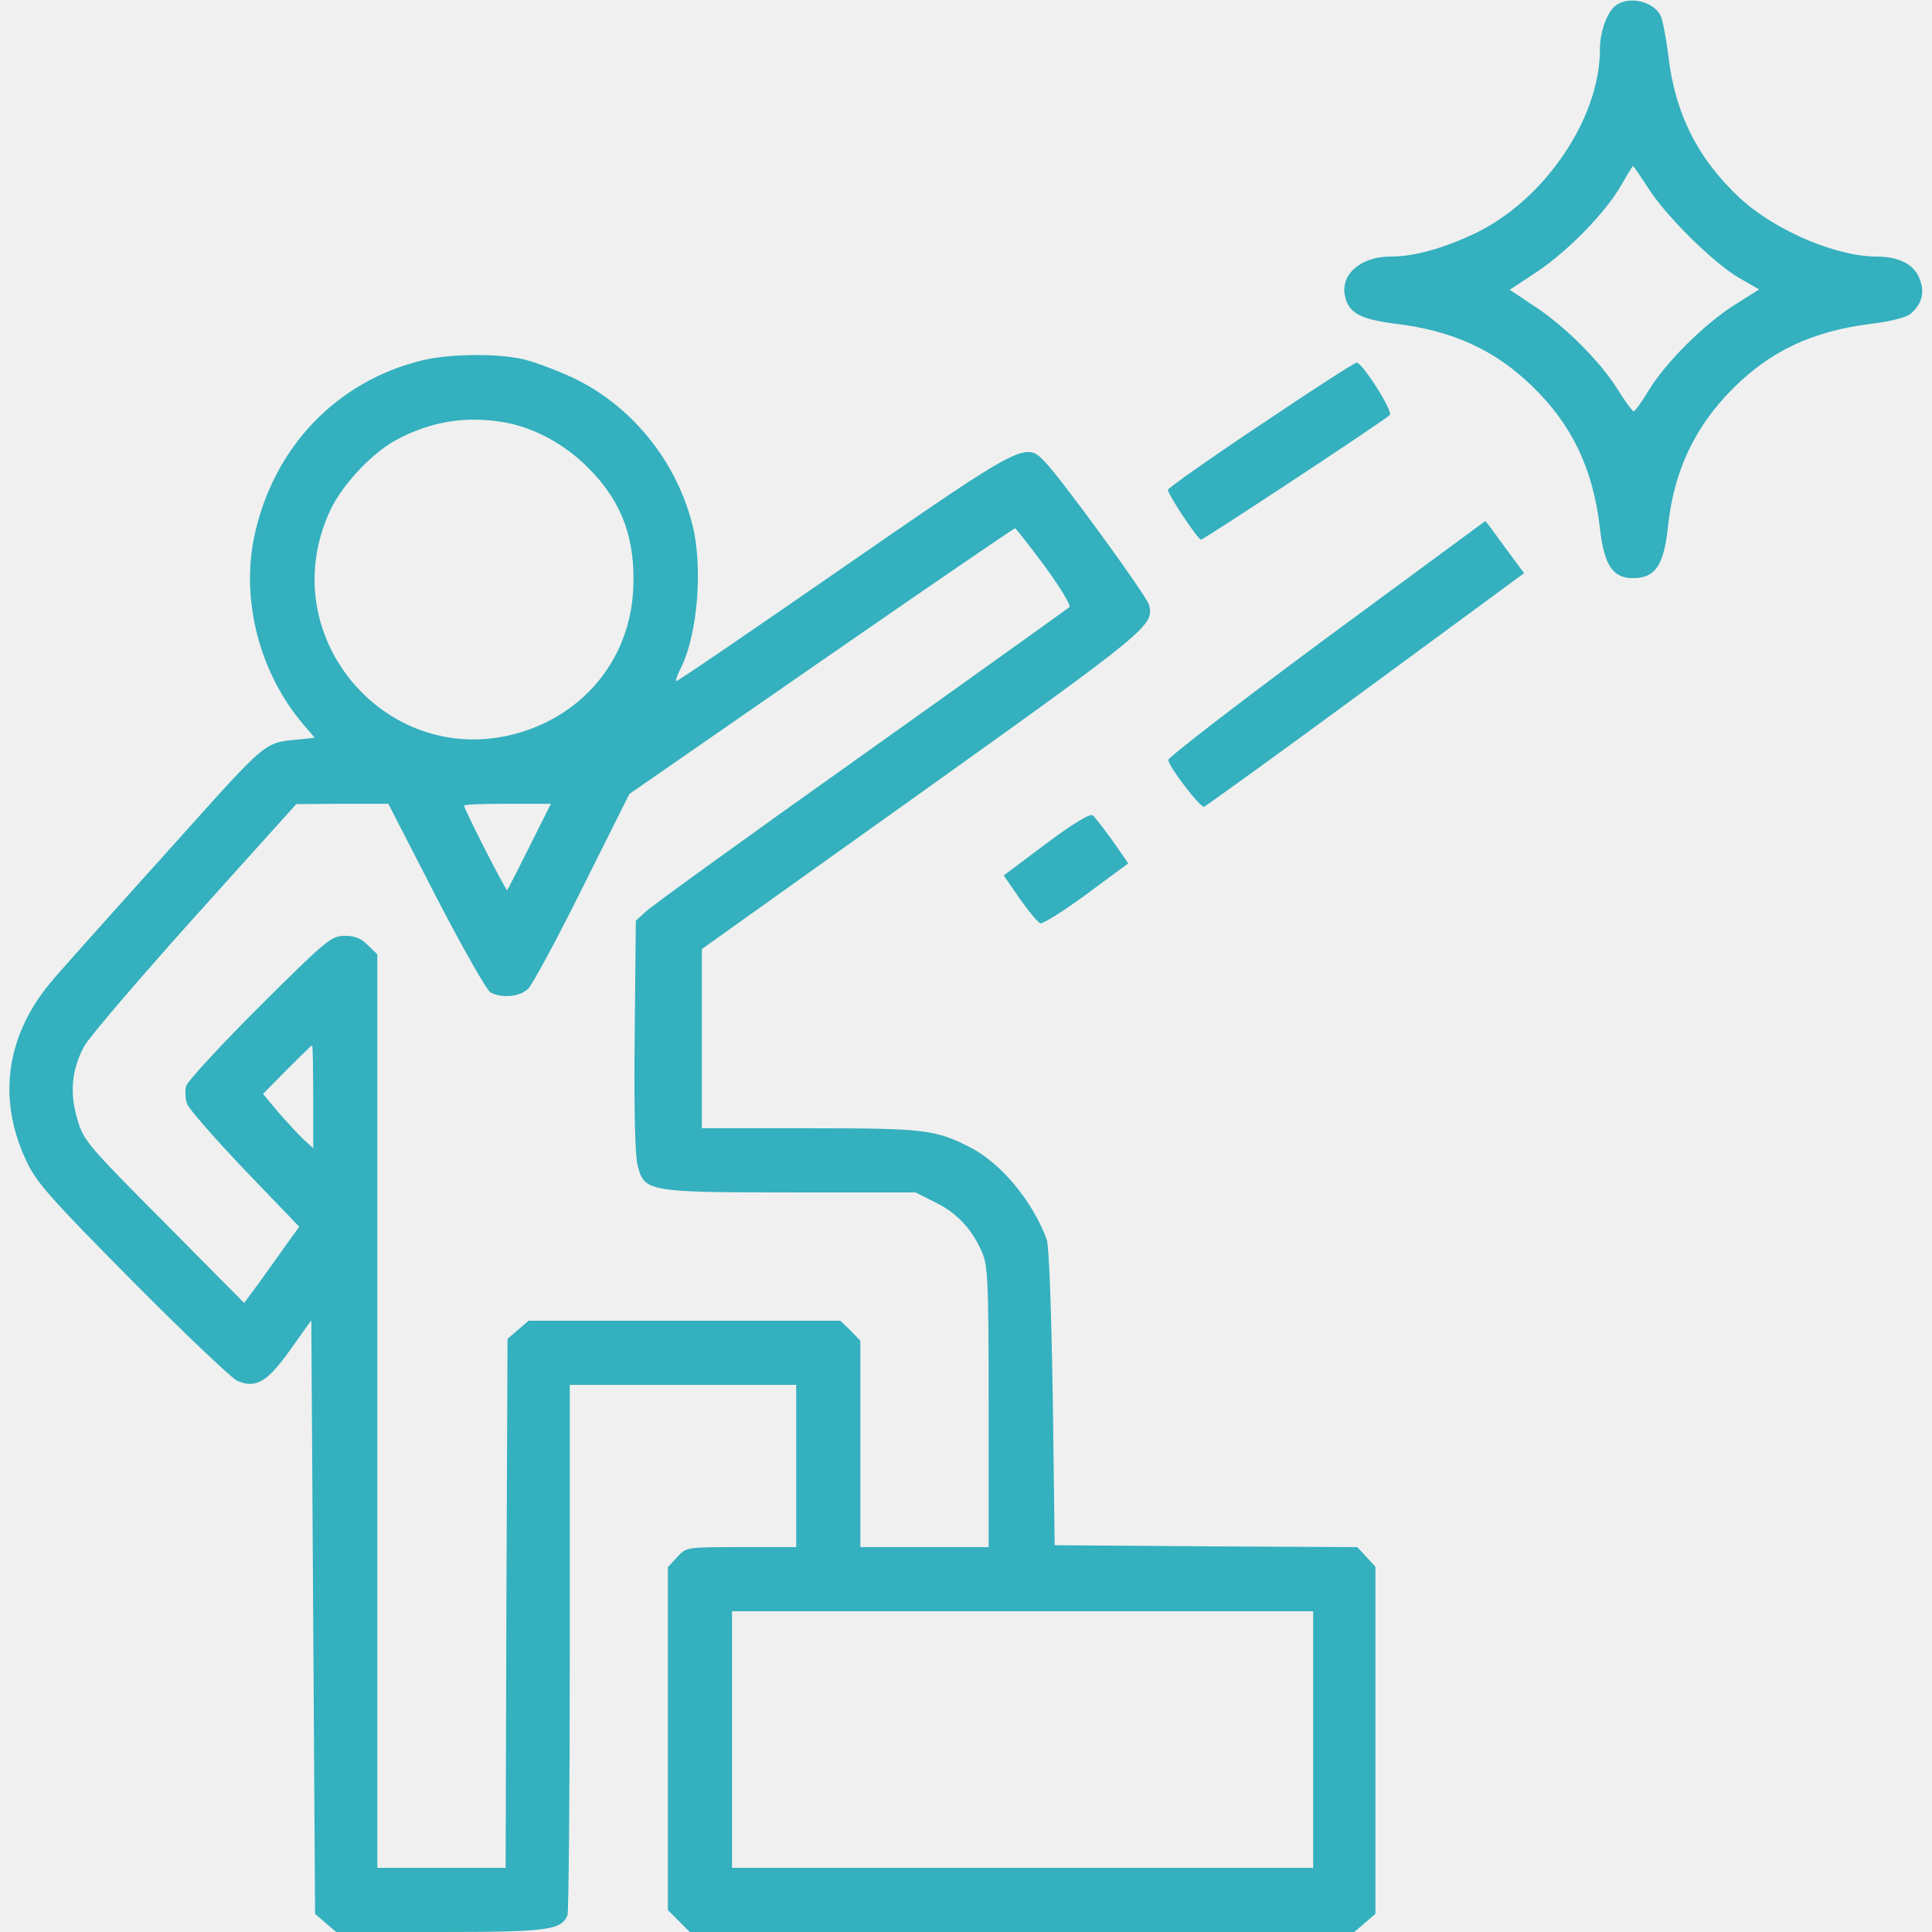
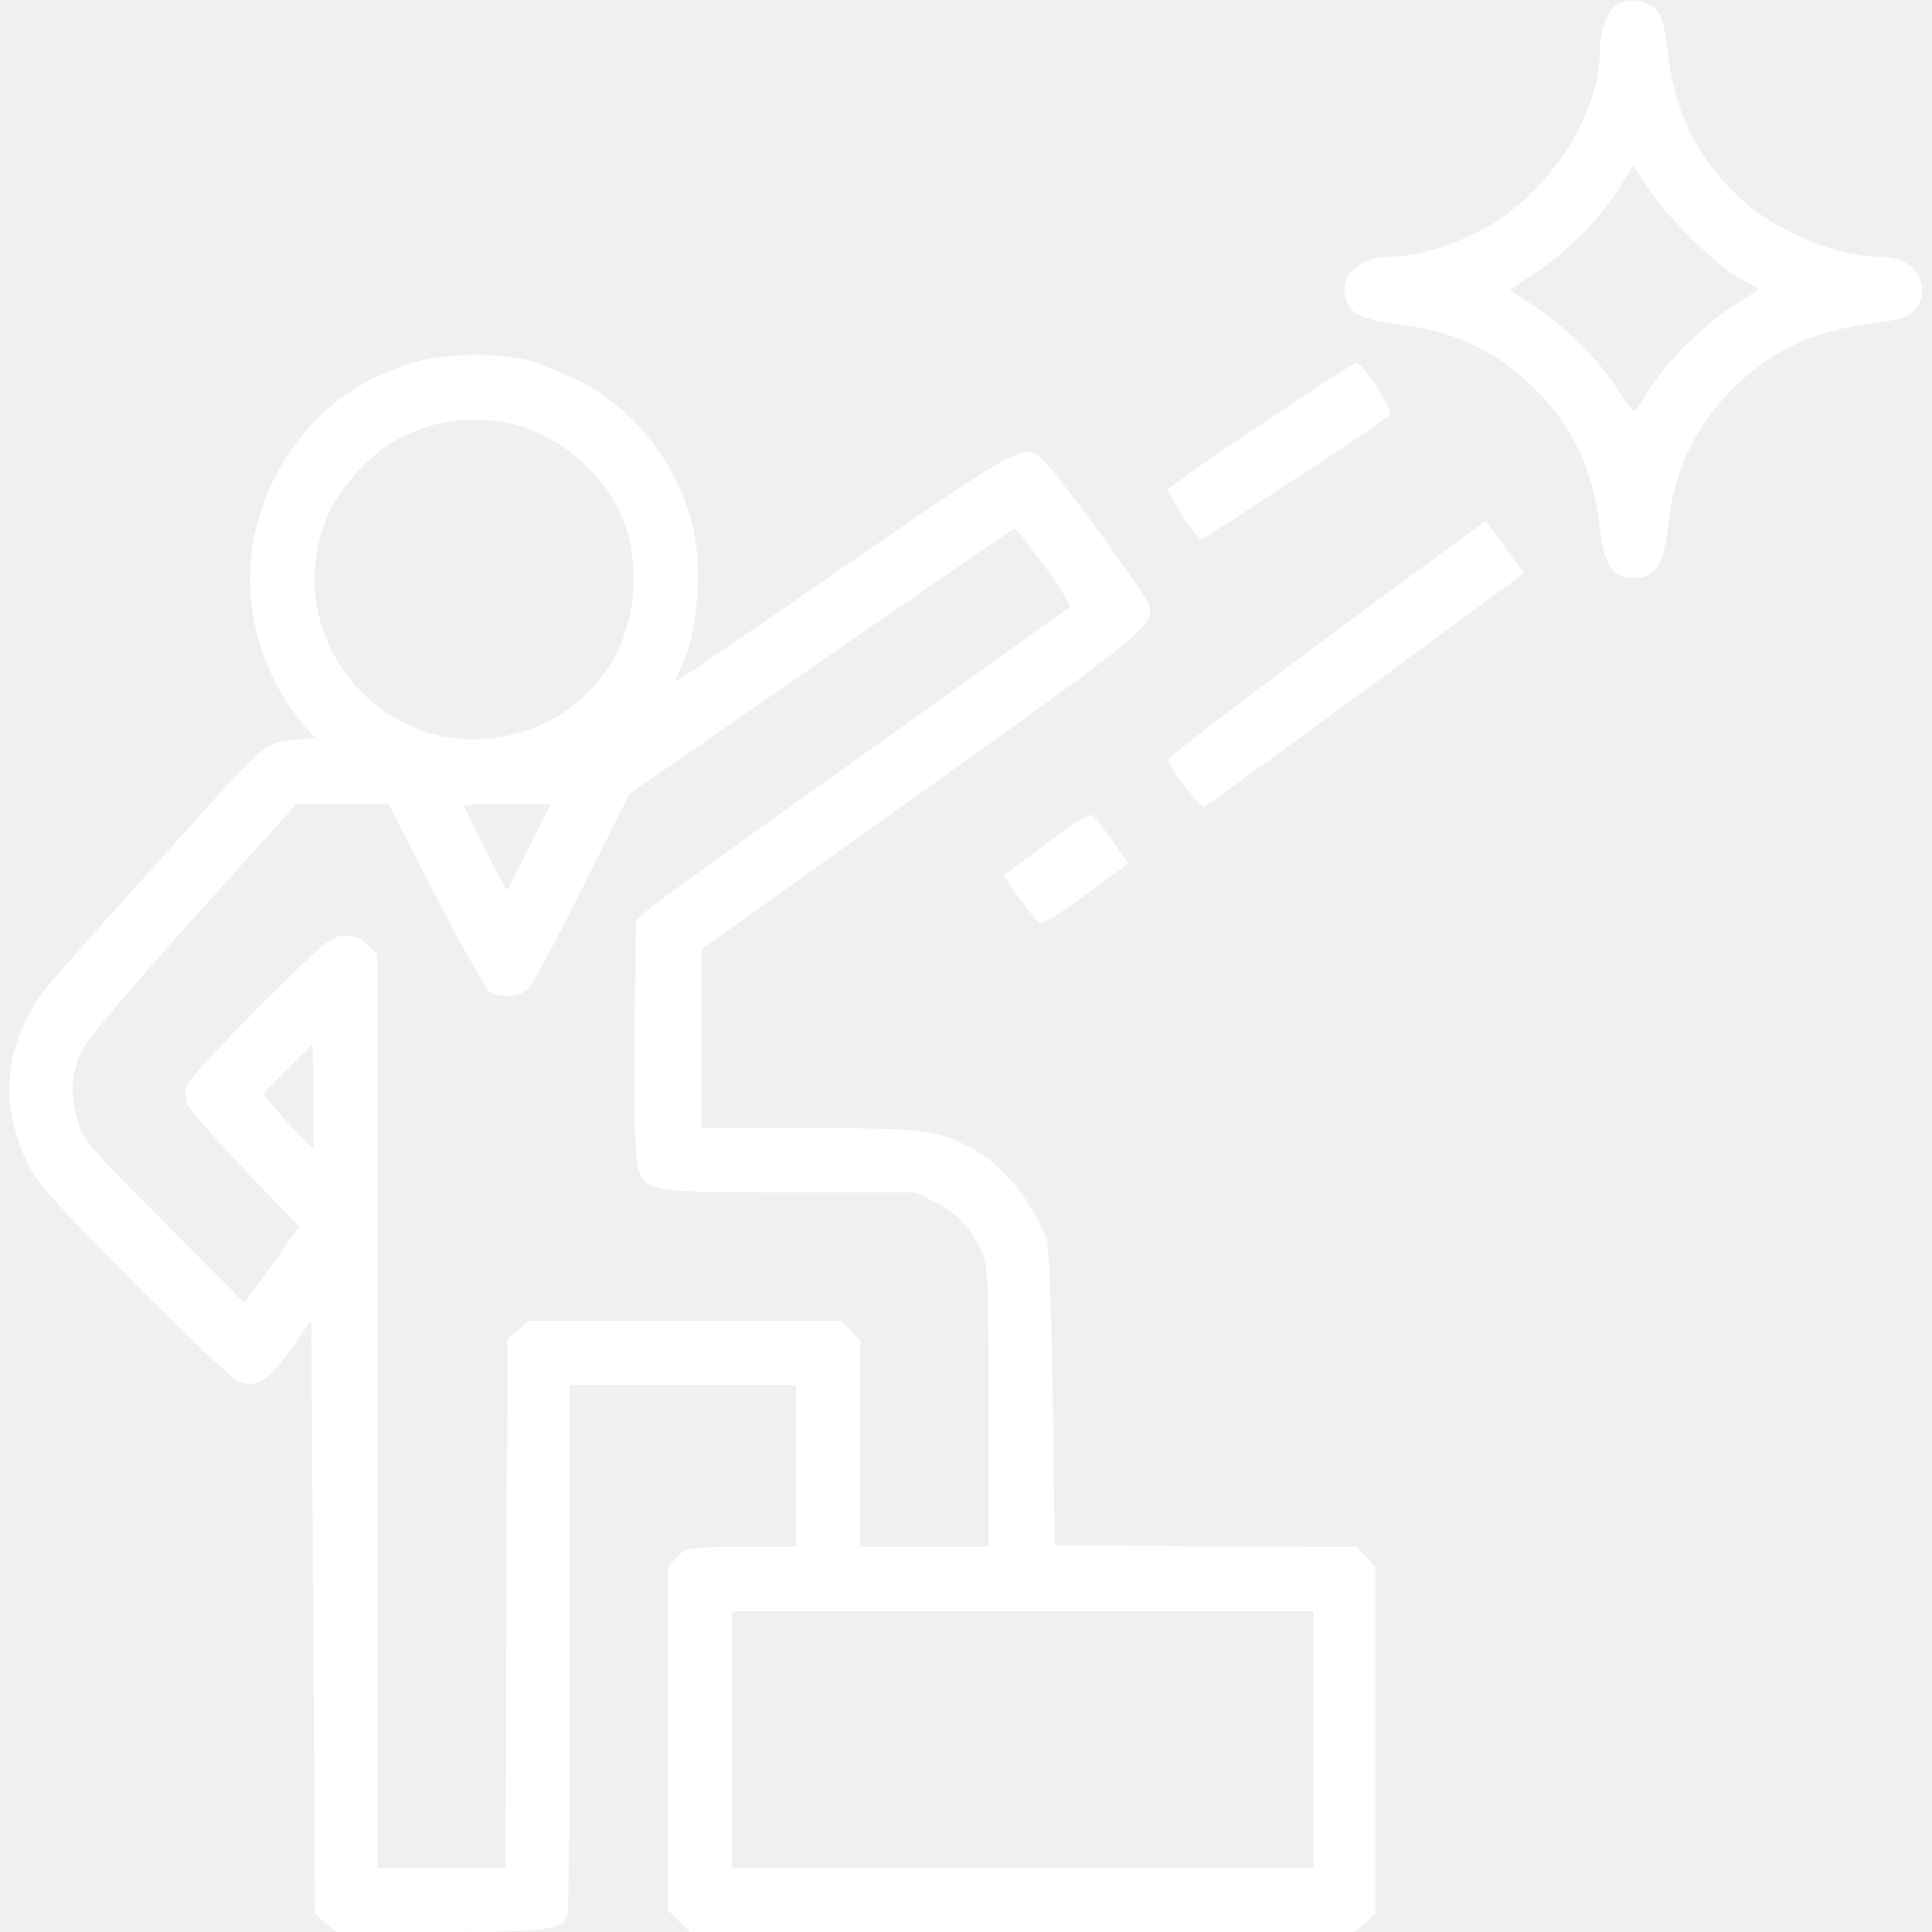
<svg xmlns="http://www.w3.org/2000/svg" version="1.0" width="512pt" height="512pt" viewBox="0 0 512 512" preserveAspectRatio="xMidYMid meet">
-   <g transform="translate(0,512) scale(0.1,-0.1)" fill="#34B0BE" stroke="none">
+   <g transform="translate(0,512) scale(0.1,-0.1)" fill="#fff" stroke="none">
    <path d="M4287 5109 c-26 -15 -47 -70 -47 -120 0 -183 -147 -399 -330 -487 -86 -41 -163 -62 -226 -62 -79 0 -134 -49 -119 -107 10 -43 41 -59 133 -71 152 -18 265 -70 364 -167 105 -102 160 -219 178 -375 11 -99 35 -134 91 -132 56 1 78 35 89 133 15 149 70 266 171 368 102 102 212 153 368 173 51 6 94 17 105 27 30 26 38 58 22 95 -15 36 -55 56 -112 56 -108 0 -270 69 -363 155 -112 104 -173 226 -190 380 -6 46 -15 94 -21 105 -19 35 -77 50 -113 29z m80 -486 c47 -75 174 -200 241 -239 l54 -31 -65 -41 c-80 -50 -184 -154 -228 -227 -18 -30 -36 -55 -40 -55 -3 0 -22 26 -42 58 -45 73 -142 170 -223 222 l-63 42 74 49 c83 56 183 159 223 231 15 26 28 48 30 48 1 0 19 -26 39 -57z" />
    <path d="M1119 4165 c-227 -55 -395 -231 -445 -466 -36 -170 14 -363 130 -499 l30 -35 -25 -3 c-116 -12 -85 13 -371 -305 -145 -161 -282 -314 -305 -342 -118 -143 -140 -309 -63 -472 26 -56 63 -98 281 -318 138 -139 264 -259 279 -265 49 -20 79 -2 140 84 l55 77 5 -786 5 -787 28 -24 28 -24 275 0 c287 0 322 5 338 45 3 9 6 329 6 711 l0 694 300 0 300 0 0 -215 0 -215 -145 0 c-145 0 -146 0 -170 -26 l-25 -27 0 -454 0 -455 29 -29 29 -29 881 0 880 0 28 24 28 24 0 460 0 460 -24 26 -24 26 -401 2 -401 3 -5 390 c-4 242 -10 402 -16 420 -37 101 -121 203 -204 245 -91 46 -119 50 -422 50 l-288 0 0 238 0 237 586 418 c599 428 613 440 599 494 -5 22 -224 323 -273 376 -54 58 -53 58 -538 -277 -241 -167 -440 -303 -442 -301 -2 2 3 16 11 32 46 89 61 272 31 386 -43 167 -161 312 -314 385 -47 22 -109 45 -138 51 -70 15 -194 13 -263 -4z m222 -165 c77 -15 155 -57 216 -118 91 -90 128 -190 121 -325 -9 -178 -124 -324 -296 -377 -350 -108 -662 250 -508 585 31 68 110 153 174 188 94 51 189 66 293 47z m1428 -381 c41 -56 70 -104 65 -108 -5 -4 -254 -183 -554 -396 -300 -213 -556 -398 -570 -412 l-25 -23 -3 -305 c-2 -201 1 -318 8 -345 18 -68 28 -70 408 -70 l328 0 52 -26 c57 -28 96 -69 123 -129 17 -36 19 -74 19 -412 l0 -373 -170 0 -170 0 0 274 0 273 -26 27 -27 26 -413 0 -413 0 -28 -24 -28 -24 -3 -701 -2 -701 -170 0 -170 0 0 1210 0 1211 -25 24 c-17 18 -35 25 -61 25 -36 0 -49 -11 -226 -187 -104 -104 -192 -199 -195 -212 -3 -13 -2 -34 3 -47 5 -13 74 -92 153 -175 l144 -150 -34 -47 c-18 -26 -51 -71 -72 -101 l-40 -54 -212 214 c-204 205 -214 217 -230 273 -21 70 -15 132 18 193 12 23 144 177 292 342 l270 300 122 1 122 0 126 -245 c70 -135 135 -250 145 -255 30 -16 78 -12 100 10 11 11 76 131 144 268 l124 248 508 352 c280 194 511 352 514 352 3 -1 38 -46 79 -101z m-1365 -741 c-31 -62 -58 -115 -60 -117 -3 -3 -114 214 -114 224 0 3 52 5 115 5 l115 0 -56 -112z m-574 -665 l0 -136 -26 24 c-14 13 -44 46 -67 72 l-40 48 64 65 c35 35 65 64 66 64 2 0 3 -62 3 -137z m2650 -1703 l0 -340 -770 0 -770 0 0 340 0 340 770 0 770 0 0 -340z" />
    <path d="M3340 3994 c-135 -90 -245 -168 -245 -172 0 -12 79 -132 88 -132 7 0 482 313 500 330 10 9 -73 140 -88 139 -5 0 -120 -74 -255 -165z" />
    <path d="M3515 3429 c-231 -171 -419 -316 -419 -323 2 -19 85 -127 95 -124 5 2 198 141 429 311 l419 308 -51 69 c-28 39 -51 70 -52 69 0 0 -190 -140 -421 -310z" />
    <path d="M2772 2884 l-112 -84 42 -61 c24 -34 48 -63 55 -66 6 -2 61 32 122 77 l111 82 -41 59 c-23 32 -47 63 -53 68 -7 6 -50 -20 -124 -75z" />
  </g>
</svg>
